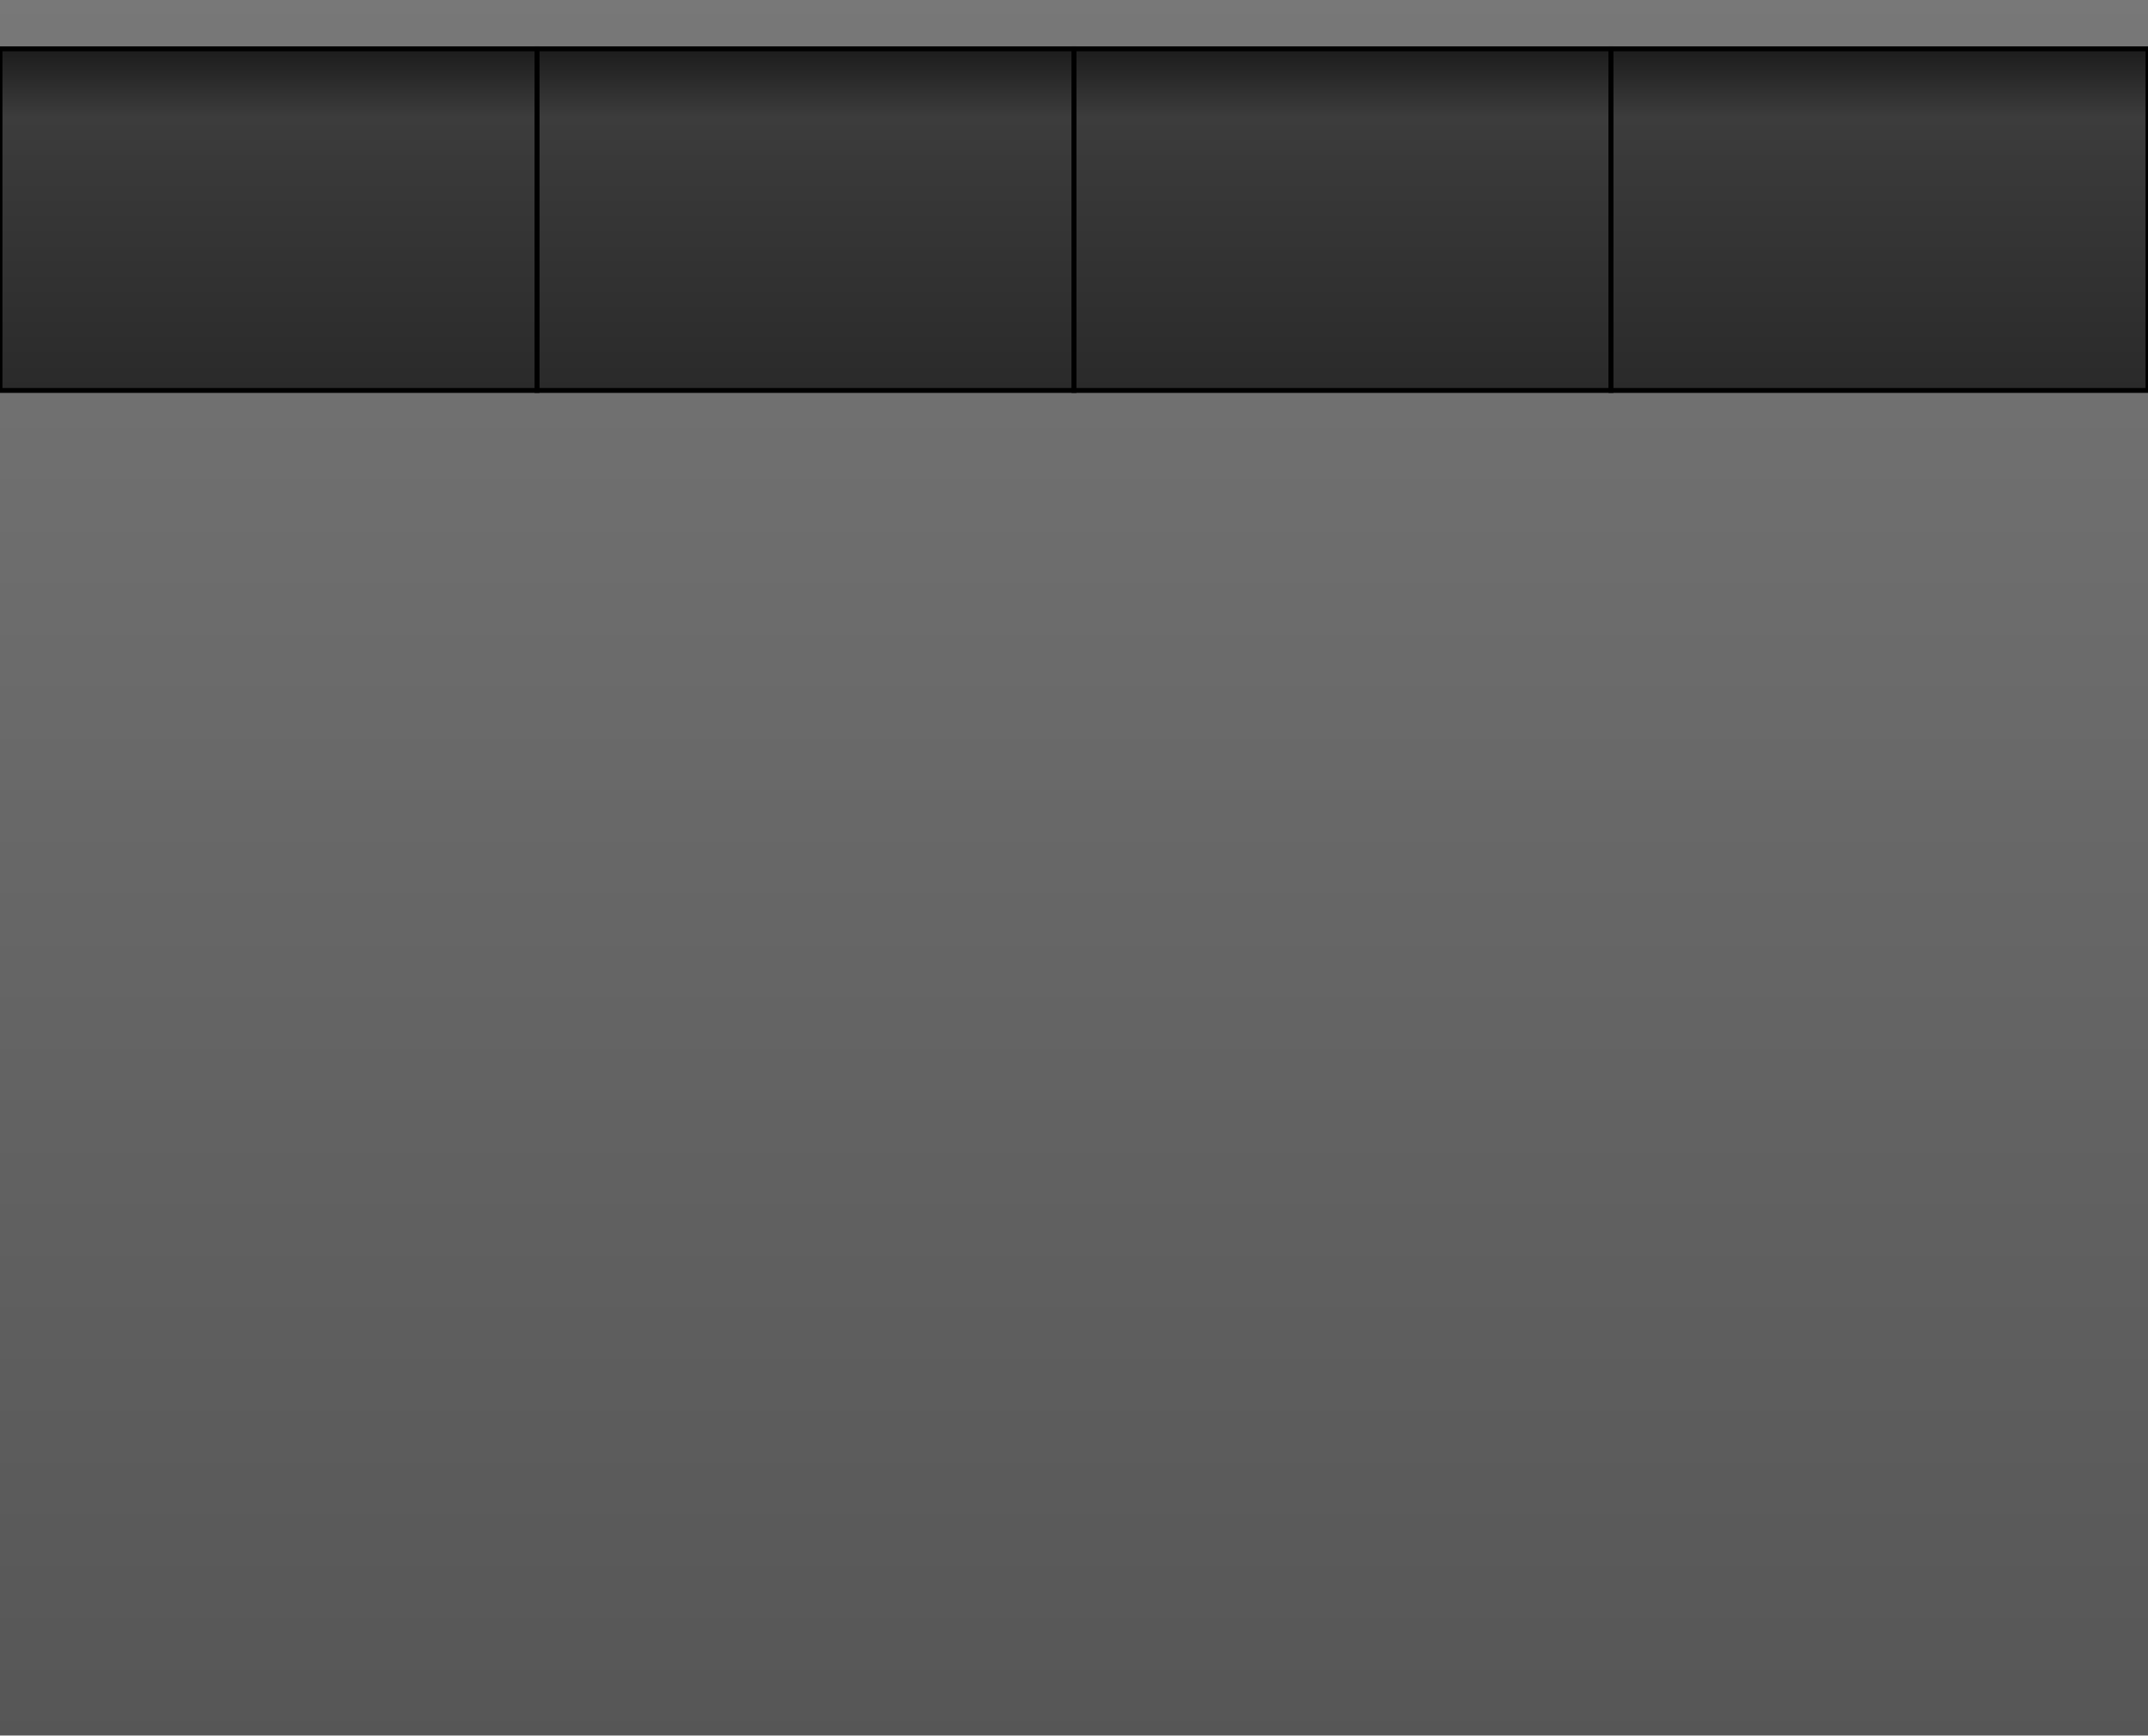
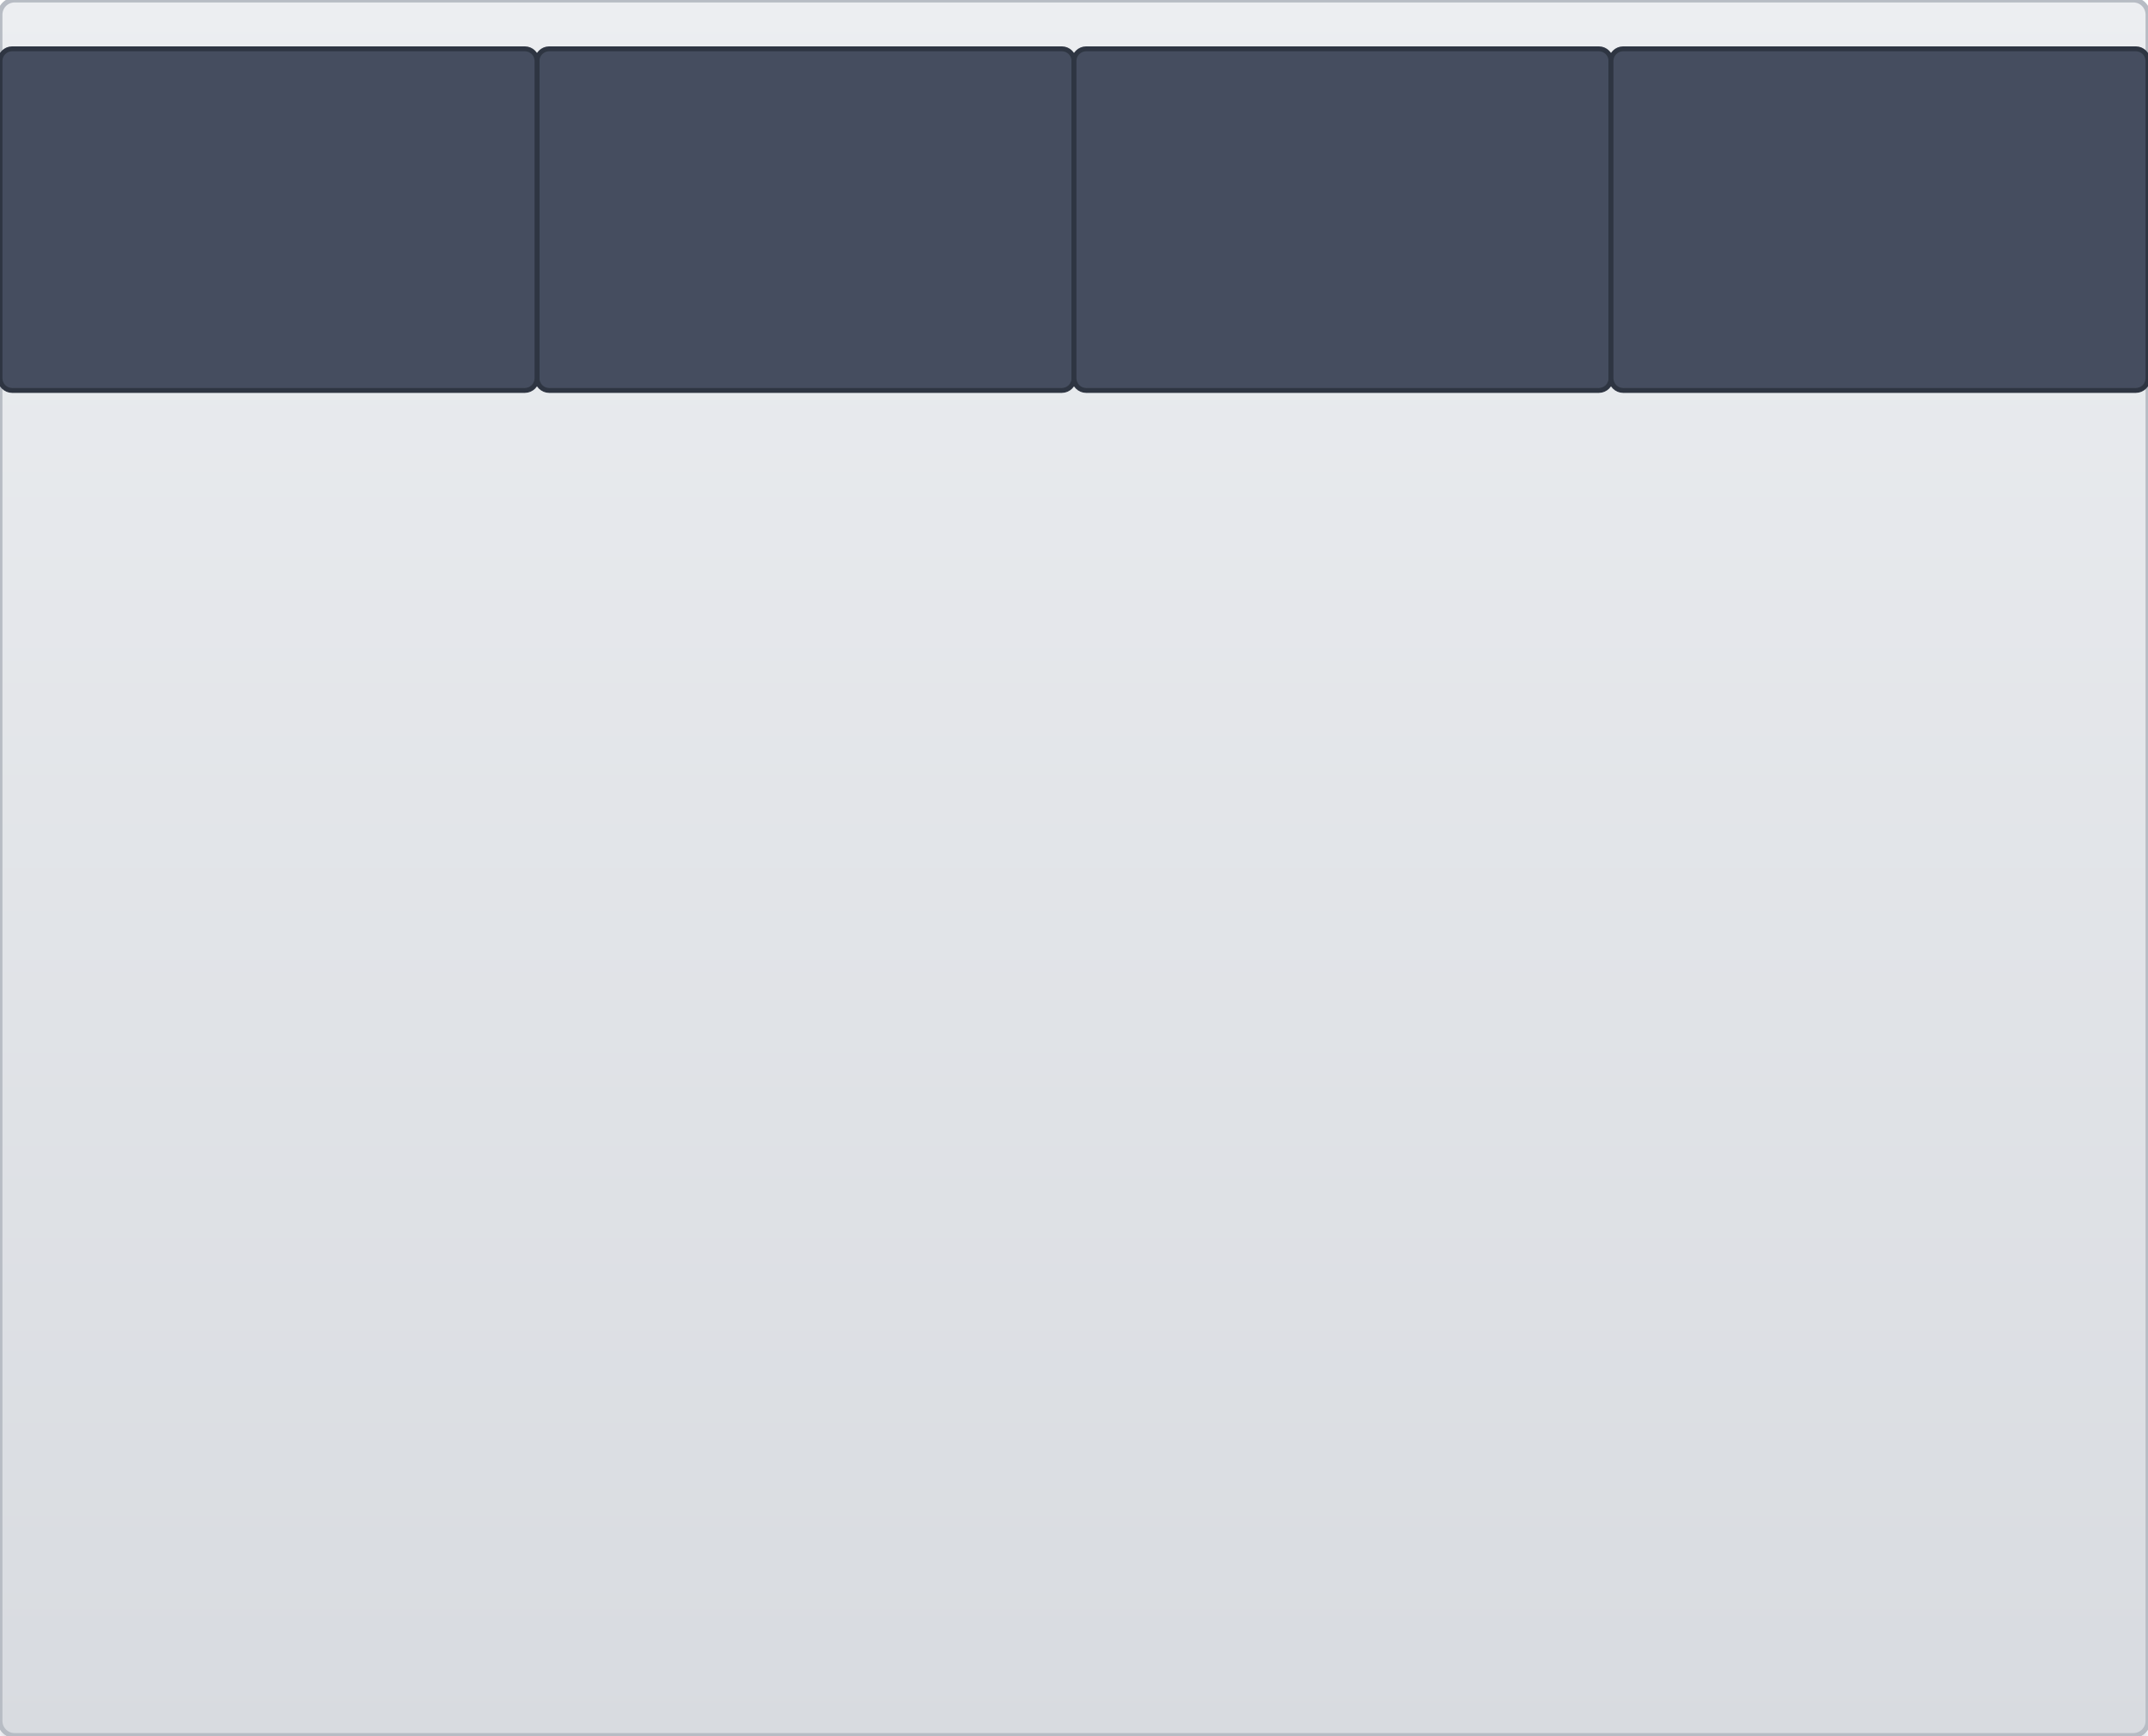
<svg xmlns="http://www.w3.org/2000/svg" id="svg1" width="440mm" height="355.6mm" viewBox="0 0 440 355.6">
  <defs id="defs1">
-     <linearGradient id="chassisBody" x1="0" x2="0" y1="0" y2="1">
-       <stop offset="0" stop-color="#787878" />
-       <stop offset="1" stop-color="#565656" />
+     <linearGradient id="blueprintChassisFill" x1="0" x2="0" y1="0" y2="1">
+       <stop offset="0" stop-color="#eceef1" />
+       <stop offset="1" stop-color="#d8dbe0" />
    </linearGradient>
-     <linearGradient id="bayInset" x1="0" x2="0" y1="0" y2="1">
-       <stop offset="0" stop-color="#1c1c1c" />
-       <stop offset=".2" stop-color="#3c3c3c" />
-       <stop offset="1" stop-color="#2a2a2a" />
-     </linearGradient>
+     <filter id="blueprintShadow" width="120%" height="130%" x="-10%" y="-10%">
+       <feDropShadow dx="0" dy="1.5" flood-color="#1a2230" flood-opacity=".22" stdDeviation="1.5" />
+     </filter>
  </defs>
-   <g id="layer1">
-     <rect id="rect1" width="440" height="355.6" x="0" y="0" style="fill:url(#chassisBody);stroke-width:.2" />
-     <rect id="module-bay_PEM0" width="110" height="70" x="110" y="10" style="fill:url(#bayInset);stroke:#000;stroke-width:1" />
-     <rect id="module-bay_PEM1" width="110" height="70" x="220" y="10" style="fill:url(#bayInset);stroke:#000;stroke-width:1" />
-     <rect id="module-bay_PEM2" width="110" height="70" x="330" y="10" style="fill:url(#bayInset);stroke:#000;stroke-width:1" />
-     <rect id="module-bay_PEM3" width="110" height="70" x="0" y="10" style="fill:url(#bayInset);stroke:#000;stroke-width:1" />
+   <g filter="url(#blueprintShadow)">
+     <g id="layer1" stroke-width="1">
+       <rect id="rect1" width="440" height="355.6" x="0" y="0" fill="url(#blueprintChassisFill)" stroke="#b7bcc4" rx="3" ry="3" />
+       <rect id="module-bay_PEM0" width="110" height="70" x="110" y="10" fill="#454e5e" stroke="#2e3542" rx="2.5" ry="2.5" />
+       <rect id="module-bay_PEM1" width="110" height="70" x="220" y="10" fill="#454e5e" stroke="#2e3542" rx="2.5" ry="2.5" />
+       <rect id="module-bay_PEM2" width="110" height="70" x="330" y="10" fill="#454e5e" stroke="#2e3542" rx="2.5" ry="2.5" />
+       <rect id="module-bay_PEM3" width="110" height="70" x="0" y="10" fill="#454e5e" stroke="#2e3542" rx="2.5" ry="2.5" />
+     </g>
  </g>
</svg>
